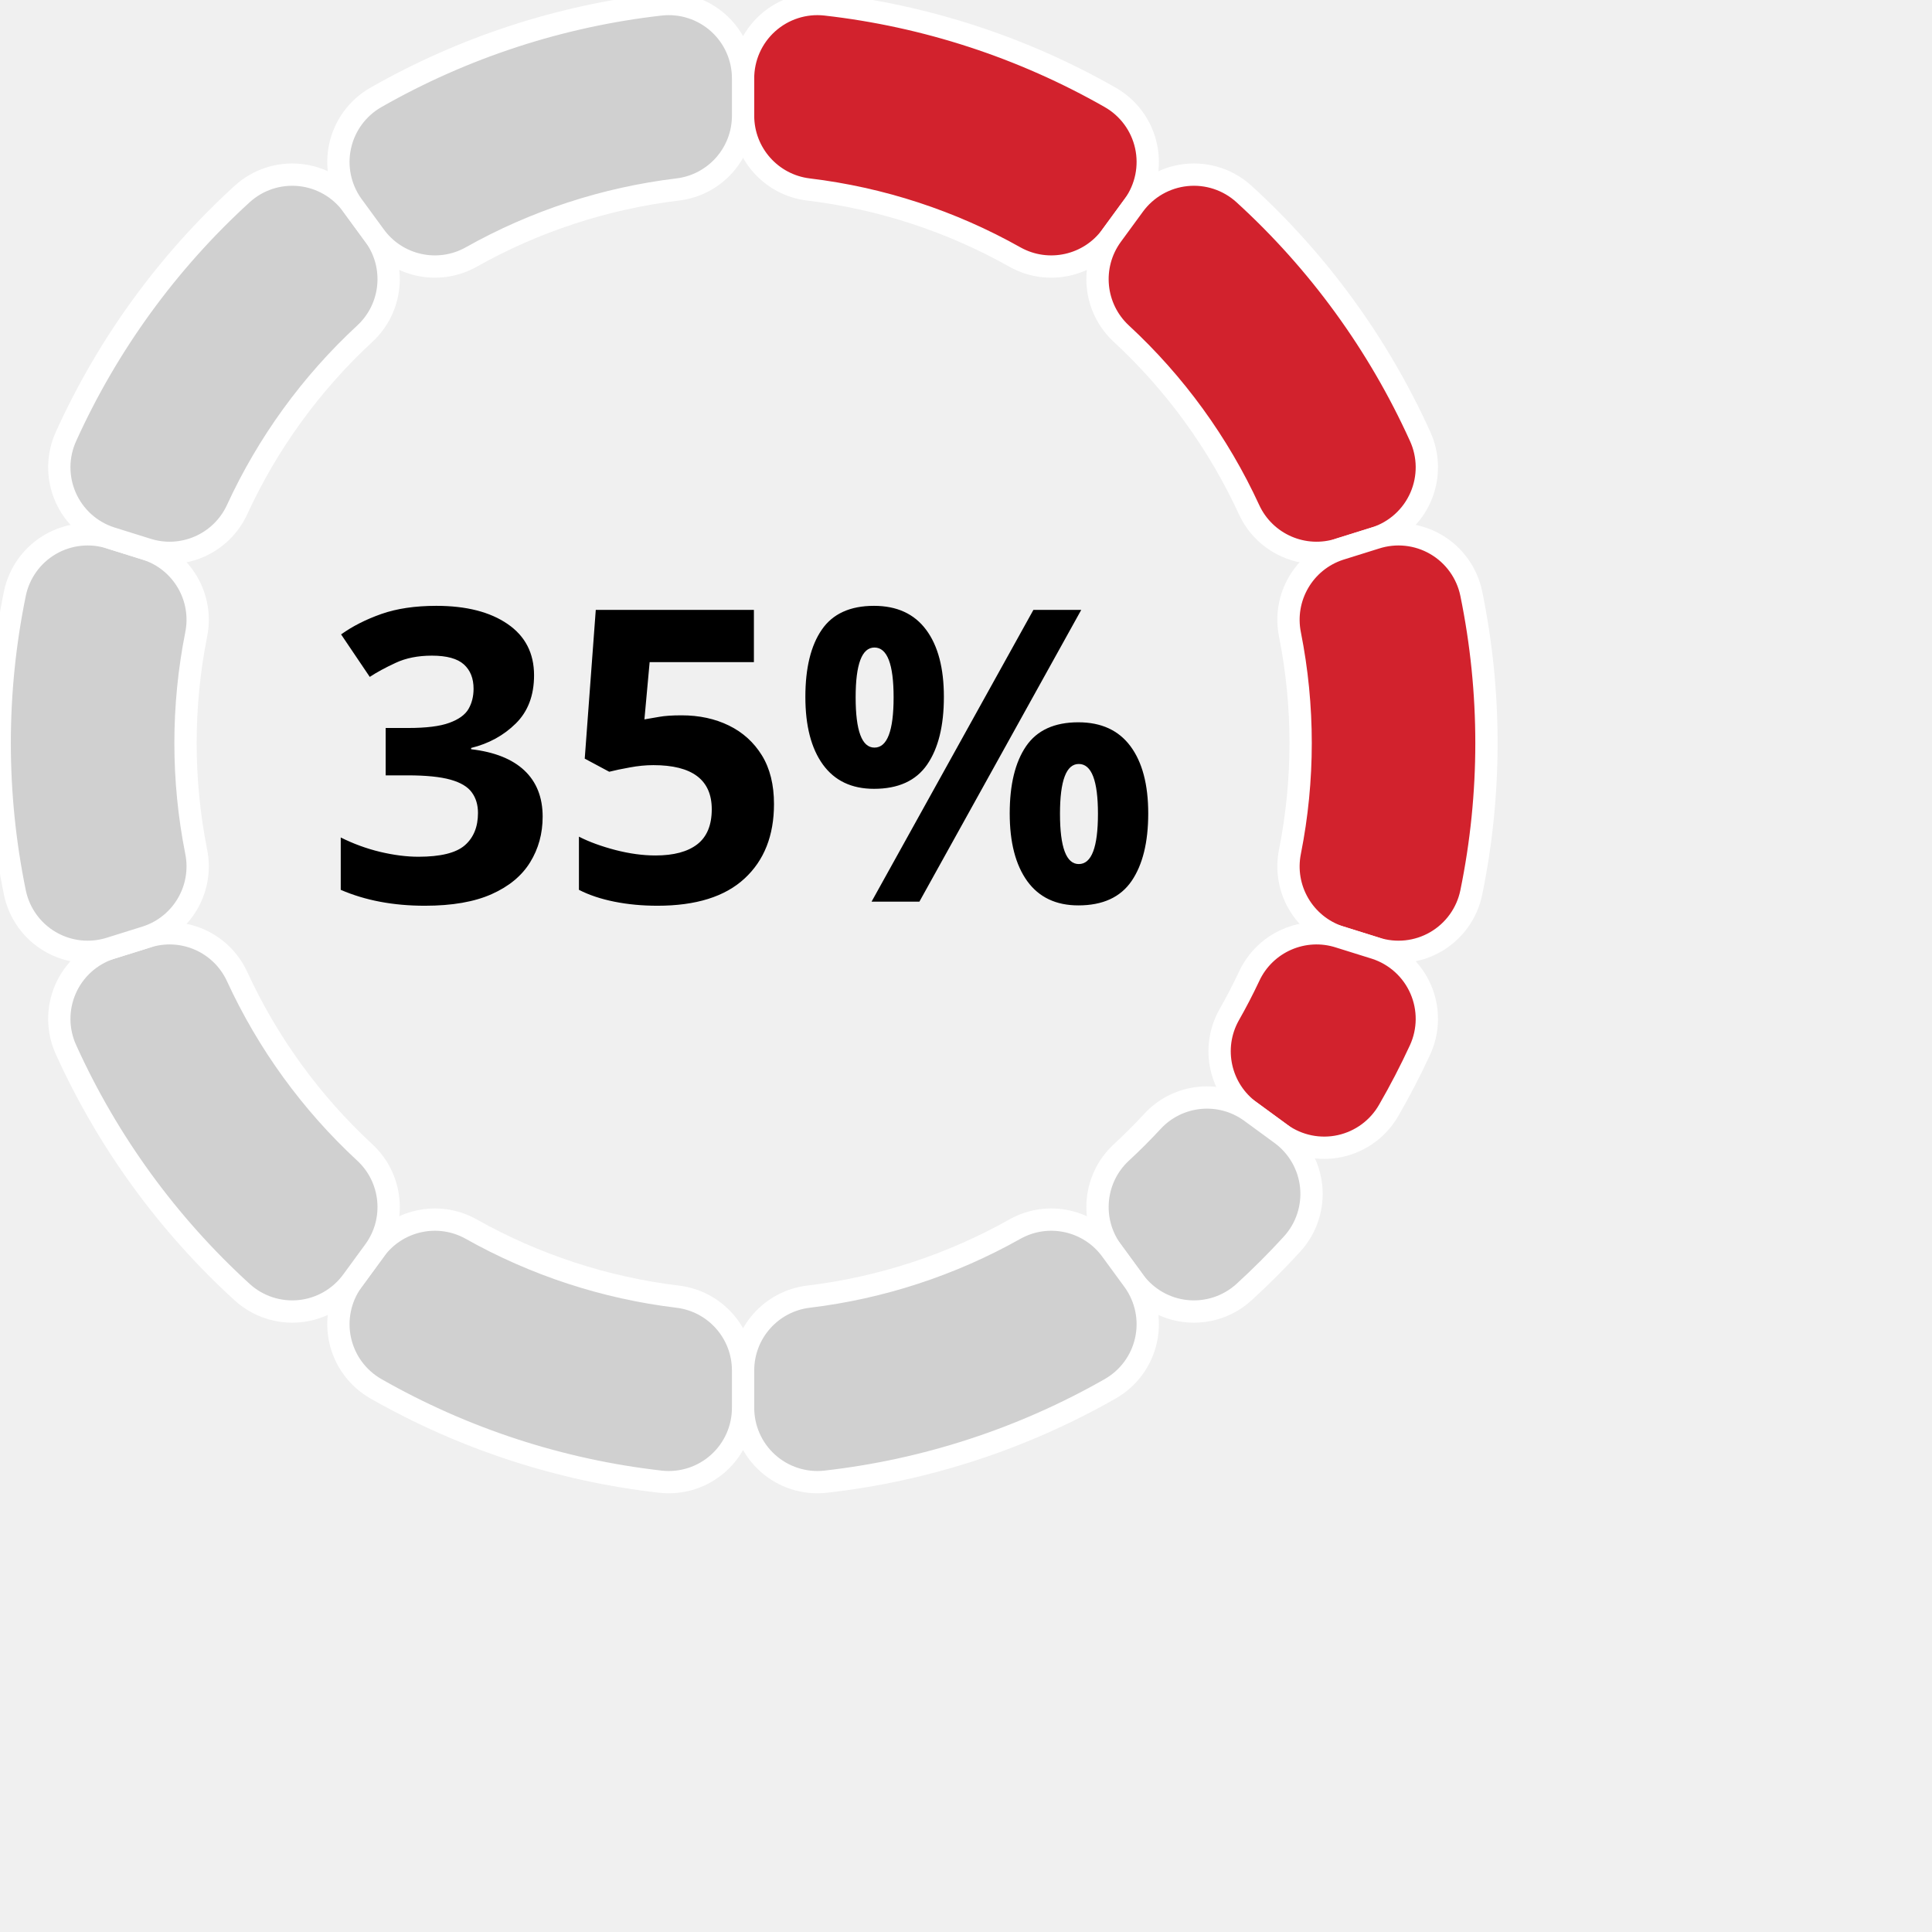
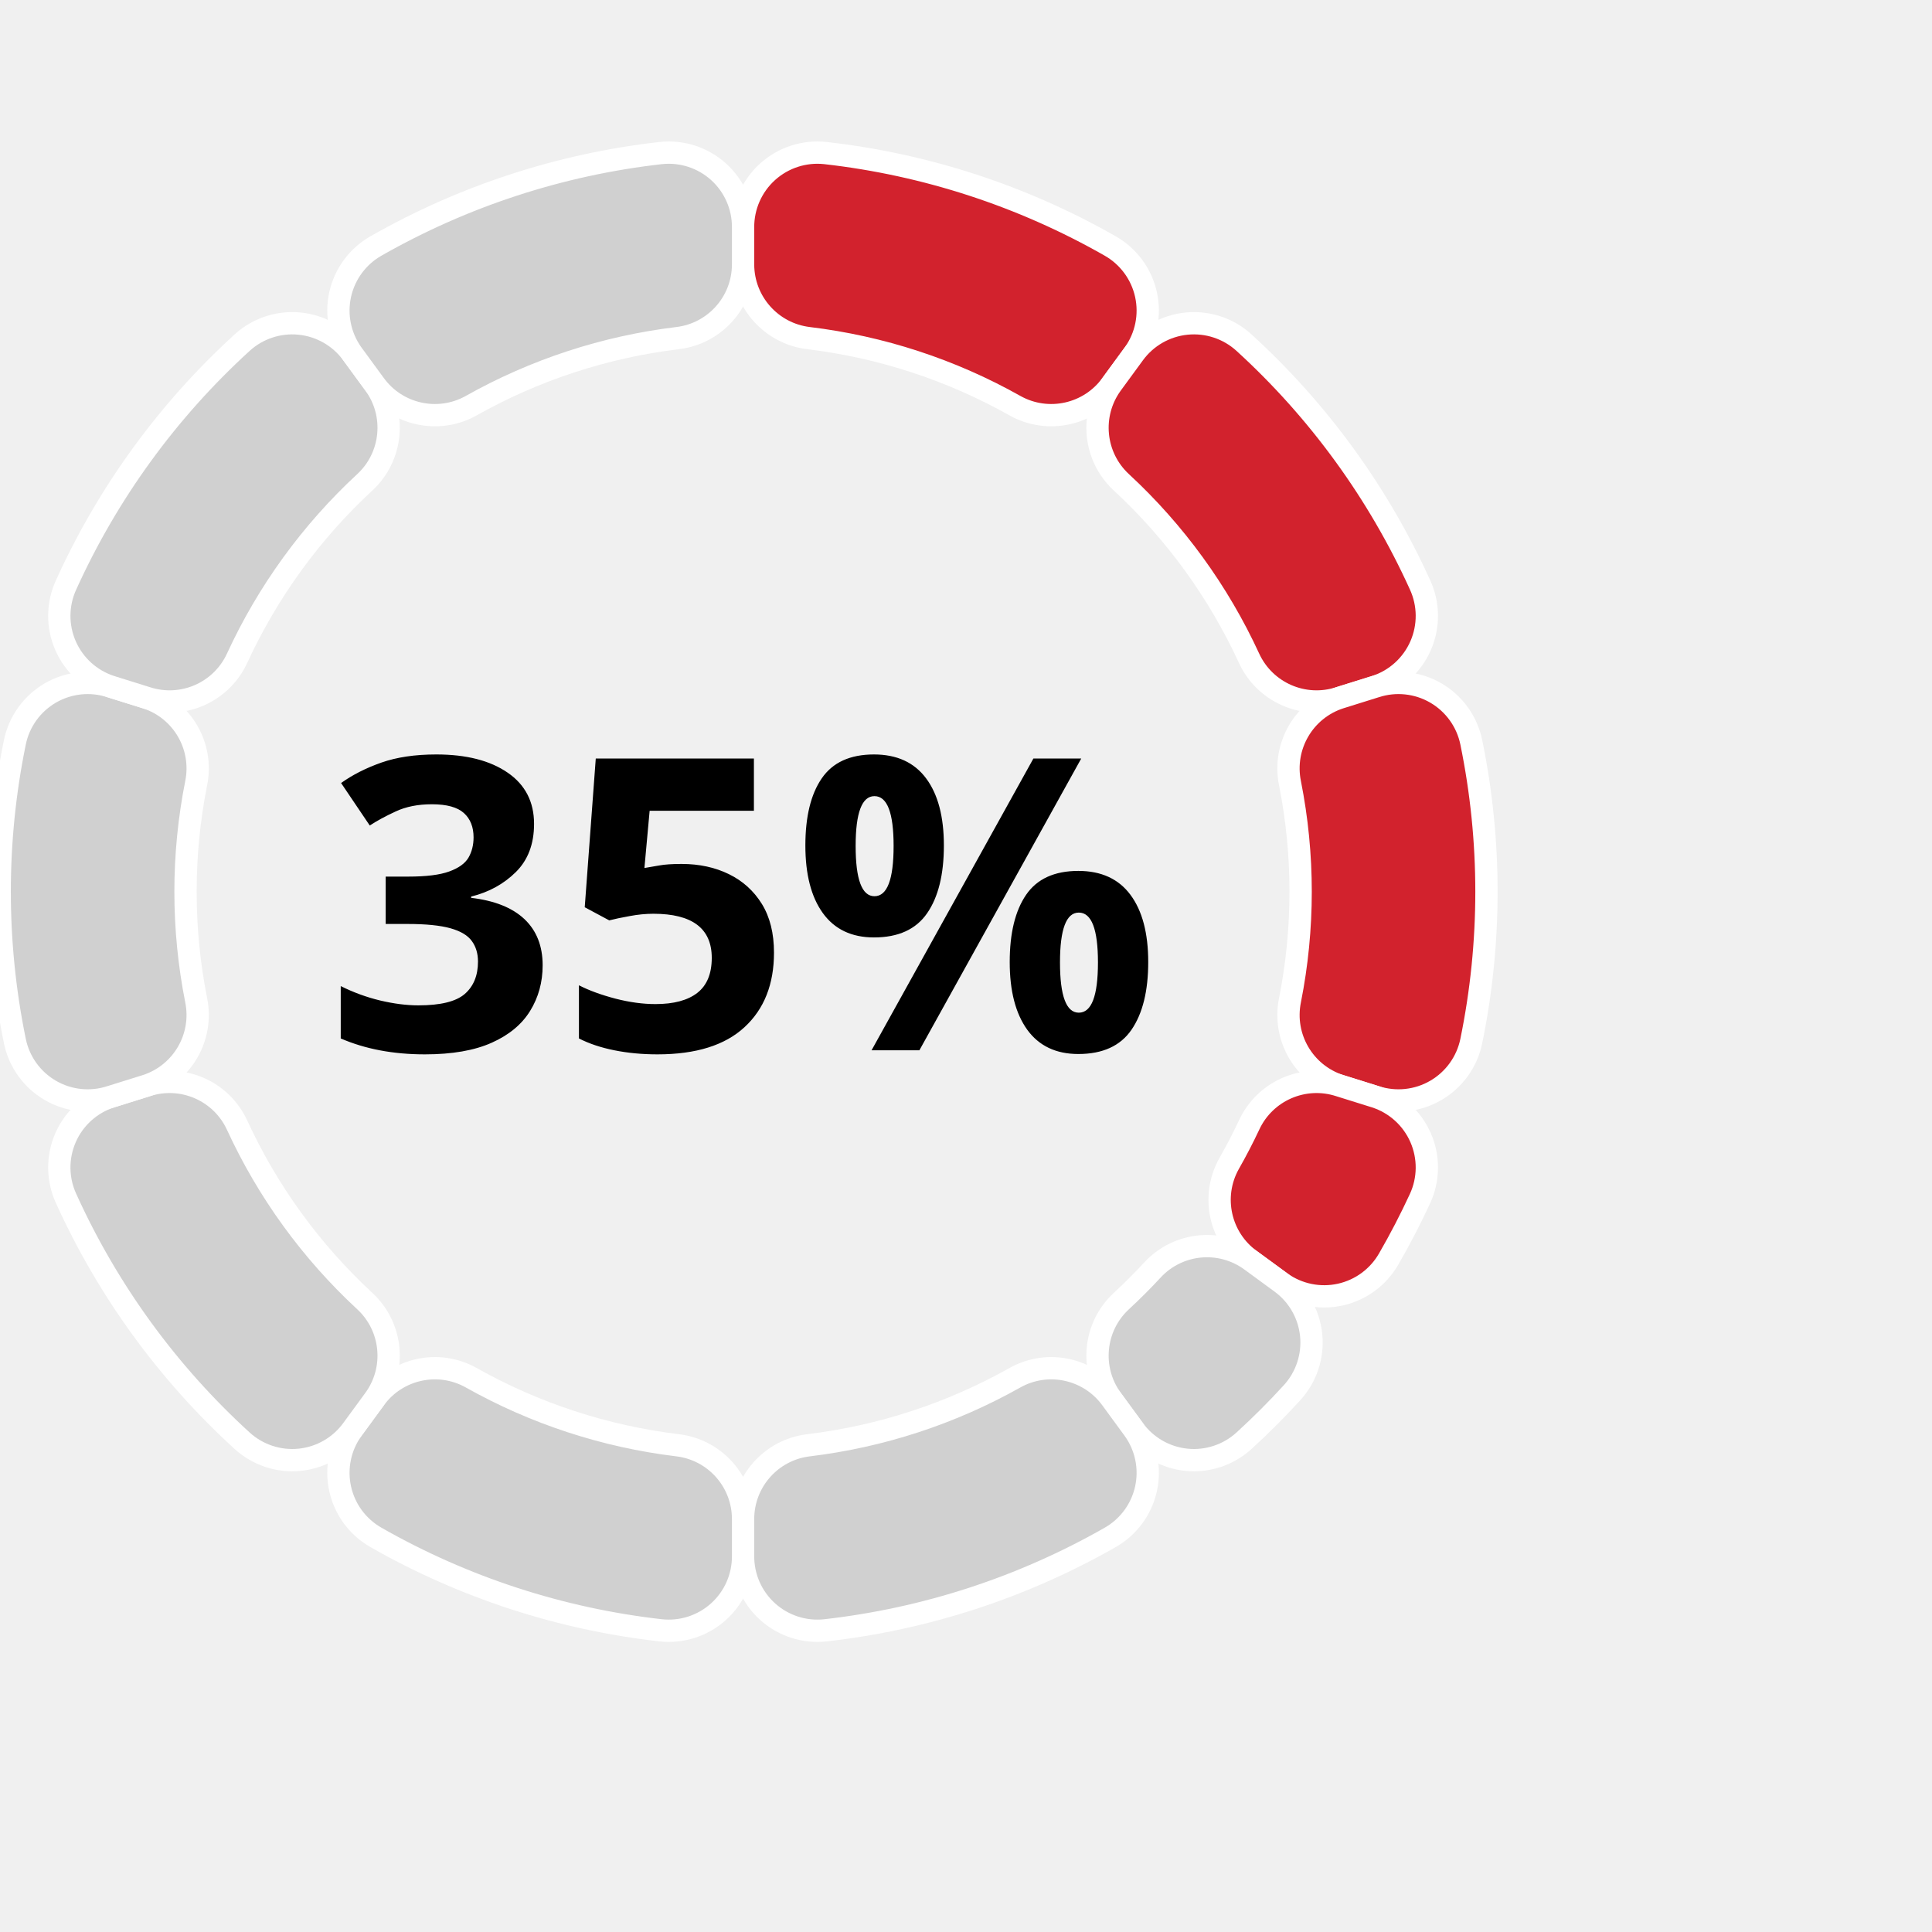
- <svg xmlns="http://www.w3.org/2000/svg" width="200" height="200" version="1.1" baseProfile="full" viewBox="0 10 260 240">
+ <svg xmlns="http://www.w3.org/2000/svg" width="200" height="200" version="1.1" baseProfile="full" viewBox="0 10 260 200">
  <rect width="200" height="200" x="0" y="0" id="0" fill="none" />
  <path d="M100 10.6A10 10 0 0 1 111.1 0.6A100 100 0 0 1 149.4 13.1A10 10 0 0 1 152.6 27.6L149.6 31.7A10 10 0 0 1 136.6 34.6A75 75 0 0 0 108.8 25.5A10 10 0 0 1 100 15.6Z" fill="#D2222D" stroke="#fff" stroke-width="3" stroke-linejoin="round" transform-origin="100px 100px" class="zr0-cls-0" />
  <path d="M152.6 27.6A10 10 0 0 1 167.4 26.1A100 100 0 0 1 191.1 58.7A10 10 0 0 1 185.1 72.4L180.3 73.9A10 10 0 0 1 168.1 68.6A75 75 0 0 0 150.9 44.9A10 10 0 0 1 149.6 31.7Z" fill="#D2222D" stroke="#fff" stroke-width="3" stroke-linejoin="round" transform-origin="100px 100px" class="zr0-cls-1" />
  <path d="M185.1 72.4A10 10 0 0 1 198 79.9A100 100 0 0 1 198 120.1A10 10 0 0 1 185.1 127.6L180.3 126.1A10 10 0 0 1 173.6 114.6A75 75 0 0 0 173.6 85.4A10 10 0 0 1 180.3 73.9Z" fill="#D2222D" stroke="#fff" stroke-width="3" stroke-linejoin="round" transform-origin="100px 100px" class="zr0-cls-2" />
  <path d="M185.1 127.6A10 10 0 0 1 191.1 141.3A100 100 0 0 1 186.9 149.4A10 10 0 0 1 172.4 152.6L168.3 149.6A10 10 0 0 1 165.4 136.6A75 75 0 0 0 168.1 131.4A10 10 0 0 1 180.3 126.1Z" fill="#D2222D" stroke="#fff" stroke-width="3" stroke-linejoin="round" transform-origin="100px 100px" class="zr0-cls-3" />
  <path d="M172.4 152.6A10 10 0 0 1 173.9 167.4A100 100 0 0 1 167.4 173.9A10 10 0 0 1 152.6 172.4L149.6 168.3A10 10 0 0 1 150.9 155.1A75 75 0 0 0 155.1 150.9A10 10 0 0 1 168.3 149.6Z" fill="#D0D0D0" stroke="#fff" stroke-width="3" stroke-linejoin="round" transform-origin="100px 100px" class="zr0-cls-4" />
  <path d="M152.6 172.4A10 10 0 0 1 149.4 186.9A100 100 0 0 1 111.1 199.4A10 10 0 0 1 100 189.4L100 184.4A10 10 0 0 1 108.8 174.5A75 75 0 0 0 136.6 165.4A10 10 0 0 1 149.6 168.3Z" fill="#D0D0D0" stroke="#fff" stroke-width="3" stroke-linejoin="round" transform-origin="100px 100px" class="zr0-cls-5" />
  <path d="M100 189.4A10 10 0 0 1 88.9 199.4A100 100 0 0 1 50.6 186.9A10 10 0 0 1 47.4 172.4L50.4 168.3A10 10 0 0 1 63.4 165.4A75 75 0 0 0 91.2 174.5A10 10 0 0 1 100 184.4Z" fill="#D0D0D0" stroke="#fff" stroke-width="3" stroke-linejoin="round" transform-origin="100px 100px" class="zr0-cls-6" />
  <path d="M47.4 172.4A10 10 0 0 1 32.6 173.9A100 100 0 0 1 8.9 141.3A10 10 0 0 1 14.9 127.6L19.7 126.1A10 10 0 0 1 31.9 131.4A75 75 0 0 0 49.1 155.1A10 10 0 0 1 50.4 168.3Z" fill="#D0D0D0" stroke="#fff" stroke-width="3" stroke-linejoin="round" transform-origin="100px 100px" class="zr0-cls-7" />
  <path d="M14.9 127.6A10 10 0 0 1 2 120.1A100 100 0 0 1 2 79.9A10 10 0 0 1 14.9 72.4L19.7 73.9A10 10 0 0 1 26.4 85.4A75 75 0 0 0 26.4 114.6A10 10 0 0 1 19.7 126.1Z" fill="#D0D0D0" stroke="#fff" stroke-width="3" stroke-linejoin="round" transform-origin="100px 100px" class="zr0-cls-8" />
  <path d="M14.9 72.4A10 10 0 0 1 8.9 58.7A100 100 0 0 1 32.6 26.1A10 10 0 0 1 47.4 27.6L50.4 31.7A10 10 0 0 1 49.1 44.9A75 75 0 0 0 31.9 68.6A10 10 0 0 1 19.7 73.9Z" fill="#D0D0D0" stroke="#fff" stroke-width="3" stroke-linejoin="round" transform-origin="100px 100px" class="zr0-cls-9" />
  <path d="M47.4 27.6A10 10 0 0 1 50.6 13.1A100 100 0 0 1 88.9 0.6A10 10 0 0 1 100 10.6L100 15.6A10 10 0 0 1 91.2 25.5A75 75 0 0 0 63.4 34.6A10 10 0 0 1 50.4 31.7Z" fill="#D0D0D0" stroke="#fff" stroke-width="3" stroke-linejoin="round" transform-origin="100px 100px" class="zr0-cls-10" />
  <text dominant-baseline="central" text-anchor="middle" style="font-size:55px;font-family:sans-serif;font-weight:bold;" transform="translate(100 100)" fill="#000">35%</text>
  <style>
.zr0-cls-0 {
animation:zr0-ani-0 1s cubic-bezier(0.65,0,0.35,1) both;
}
.zr0-cls-1 {
animation:zr0-ani-1 1s cubic-bezier(0.65,0,0.35,1) both;
}
.zr0-cls-2 {
animation:zr0-ani-2 1s cubic-bezier(0.65,0,0.35,1) both;
}
.zr0-cls-3 {
animation:zr0-ani-3 1s cubic-bezier(0.65,0,0.35,1) both;
}
.zr0-cls-4 {
animation:zr0-ani-4 1s cubic-bezier(0.65,0,0.35,1) both;
}
.zr0-cls-5 {
animation:zr0-ani-5 1s cubic-bezier(0.65,0,0.35,1) both;
}
.zr0-cls-6 {
animation:zr0-ani-6 1s cubic-bezier(0.65,0,0.35,1) both;
}
.zr0-cls-7 {
animation:zr0-ani-7 1s cubic-bezier(0.65,0,0.35,1) both;
}
.zr0-cls-8 {
animation:zr0-ani-8 1s cubic-bezier(0.65,0,0.35,1) both;
}
.zr0-cls-9 {
animation:zr0-ani-9 1s cubic-bezier(0.65,0,0.35,1) both;
}
.zr0-cls-10 {
animation:zr0-ani-10 1s cubic-bezier(0.65,0,0.35,1) both;
}
@keyframes zr0-ani-0 {
0% {
transform:scale(0,0);
}
100% {

}
}
@keyframes zr0-ani-1 {
0% {
transform:scale(0,0);
}
100% {

}
}
@keyframes zr0-ani-2 {
0% {
transform:scale(0,0);
}
100% {

}
}
@keyframes zr0-ani-3 {
0% {
transform:scale(0,0);
}
100% {

}
}
@keyframes zr0-ani-4 {
0% {
transform:scale(0,0);
}
100% {

}
}
@keyframes zr0-ani-5 {
0% {
transform:scale(0,0);
}
100% {

}
}
@keyframes zr0-ani-6 {
0% {
transform:scale(0,0);
}
100% {

}
}
@keyframes zr0-ani-7 {
0% {
transform:scale(0,0);
}
100% {

}
}
@keyframes zr0-ani-8 {
0% {
transform:scale(0,0);
}
100% {

}
}
@keyframes zr0-ani-9 {
0% {
transform:scale(0,0);
}
100% {

}
}
@keyframes zr0-ani-10 {
0% {
transform:scale(0,0);
}
100% {

}
}


</style>
</svg>
